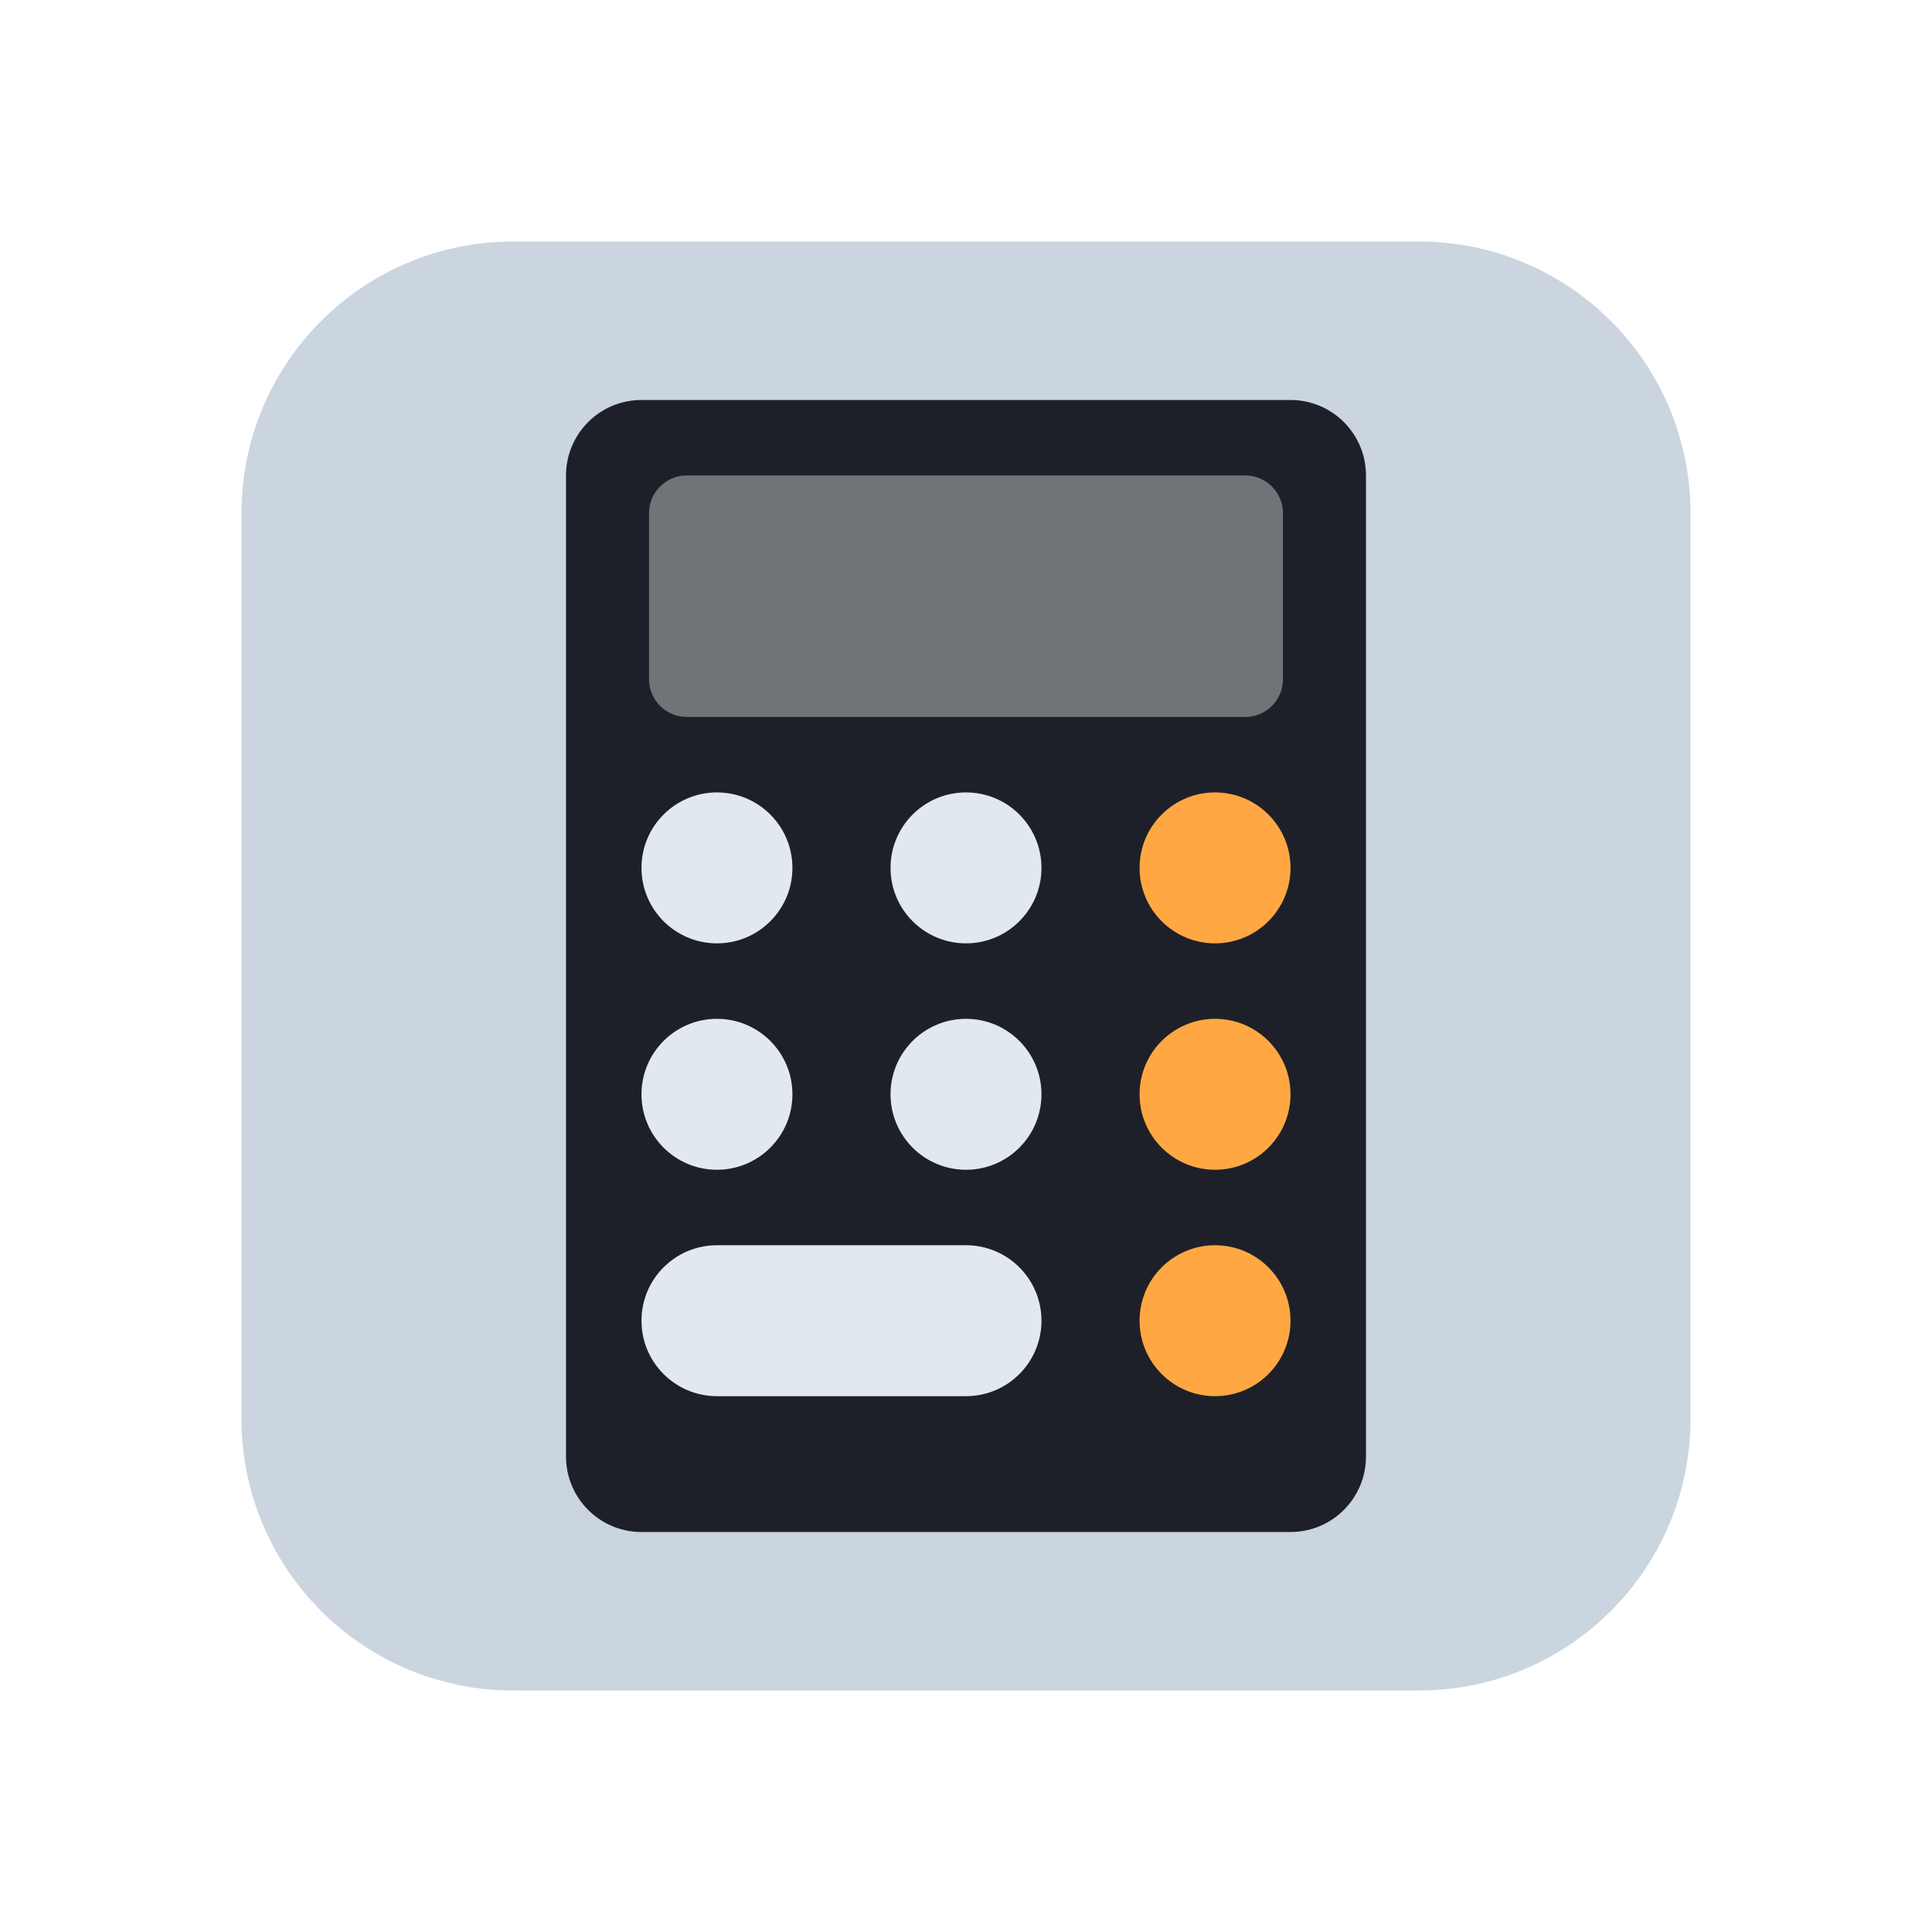
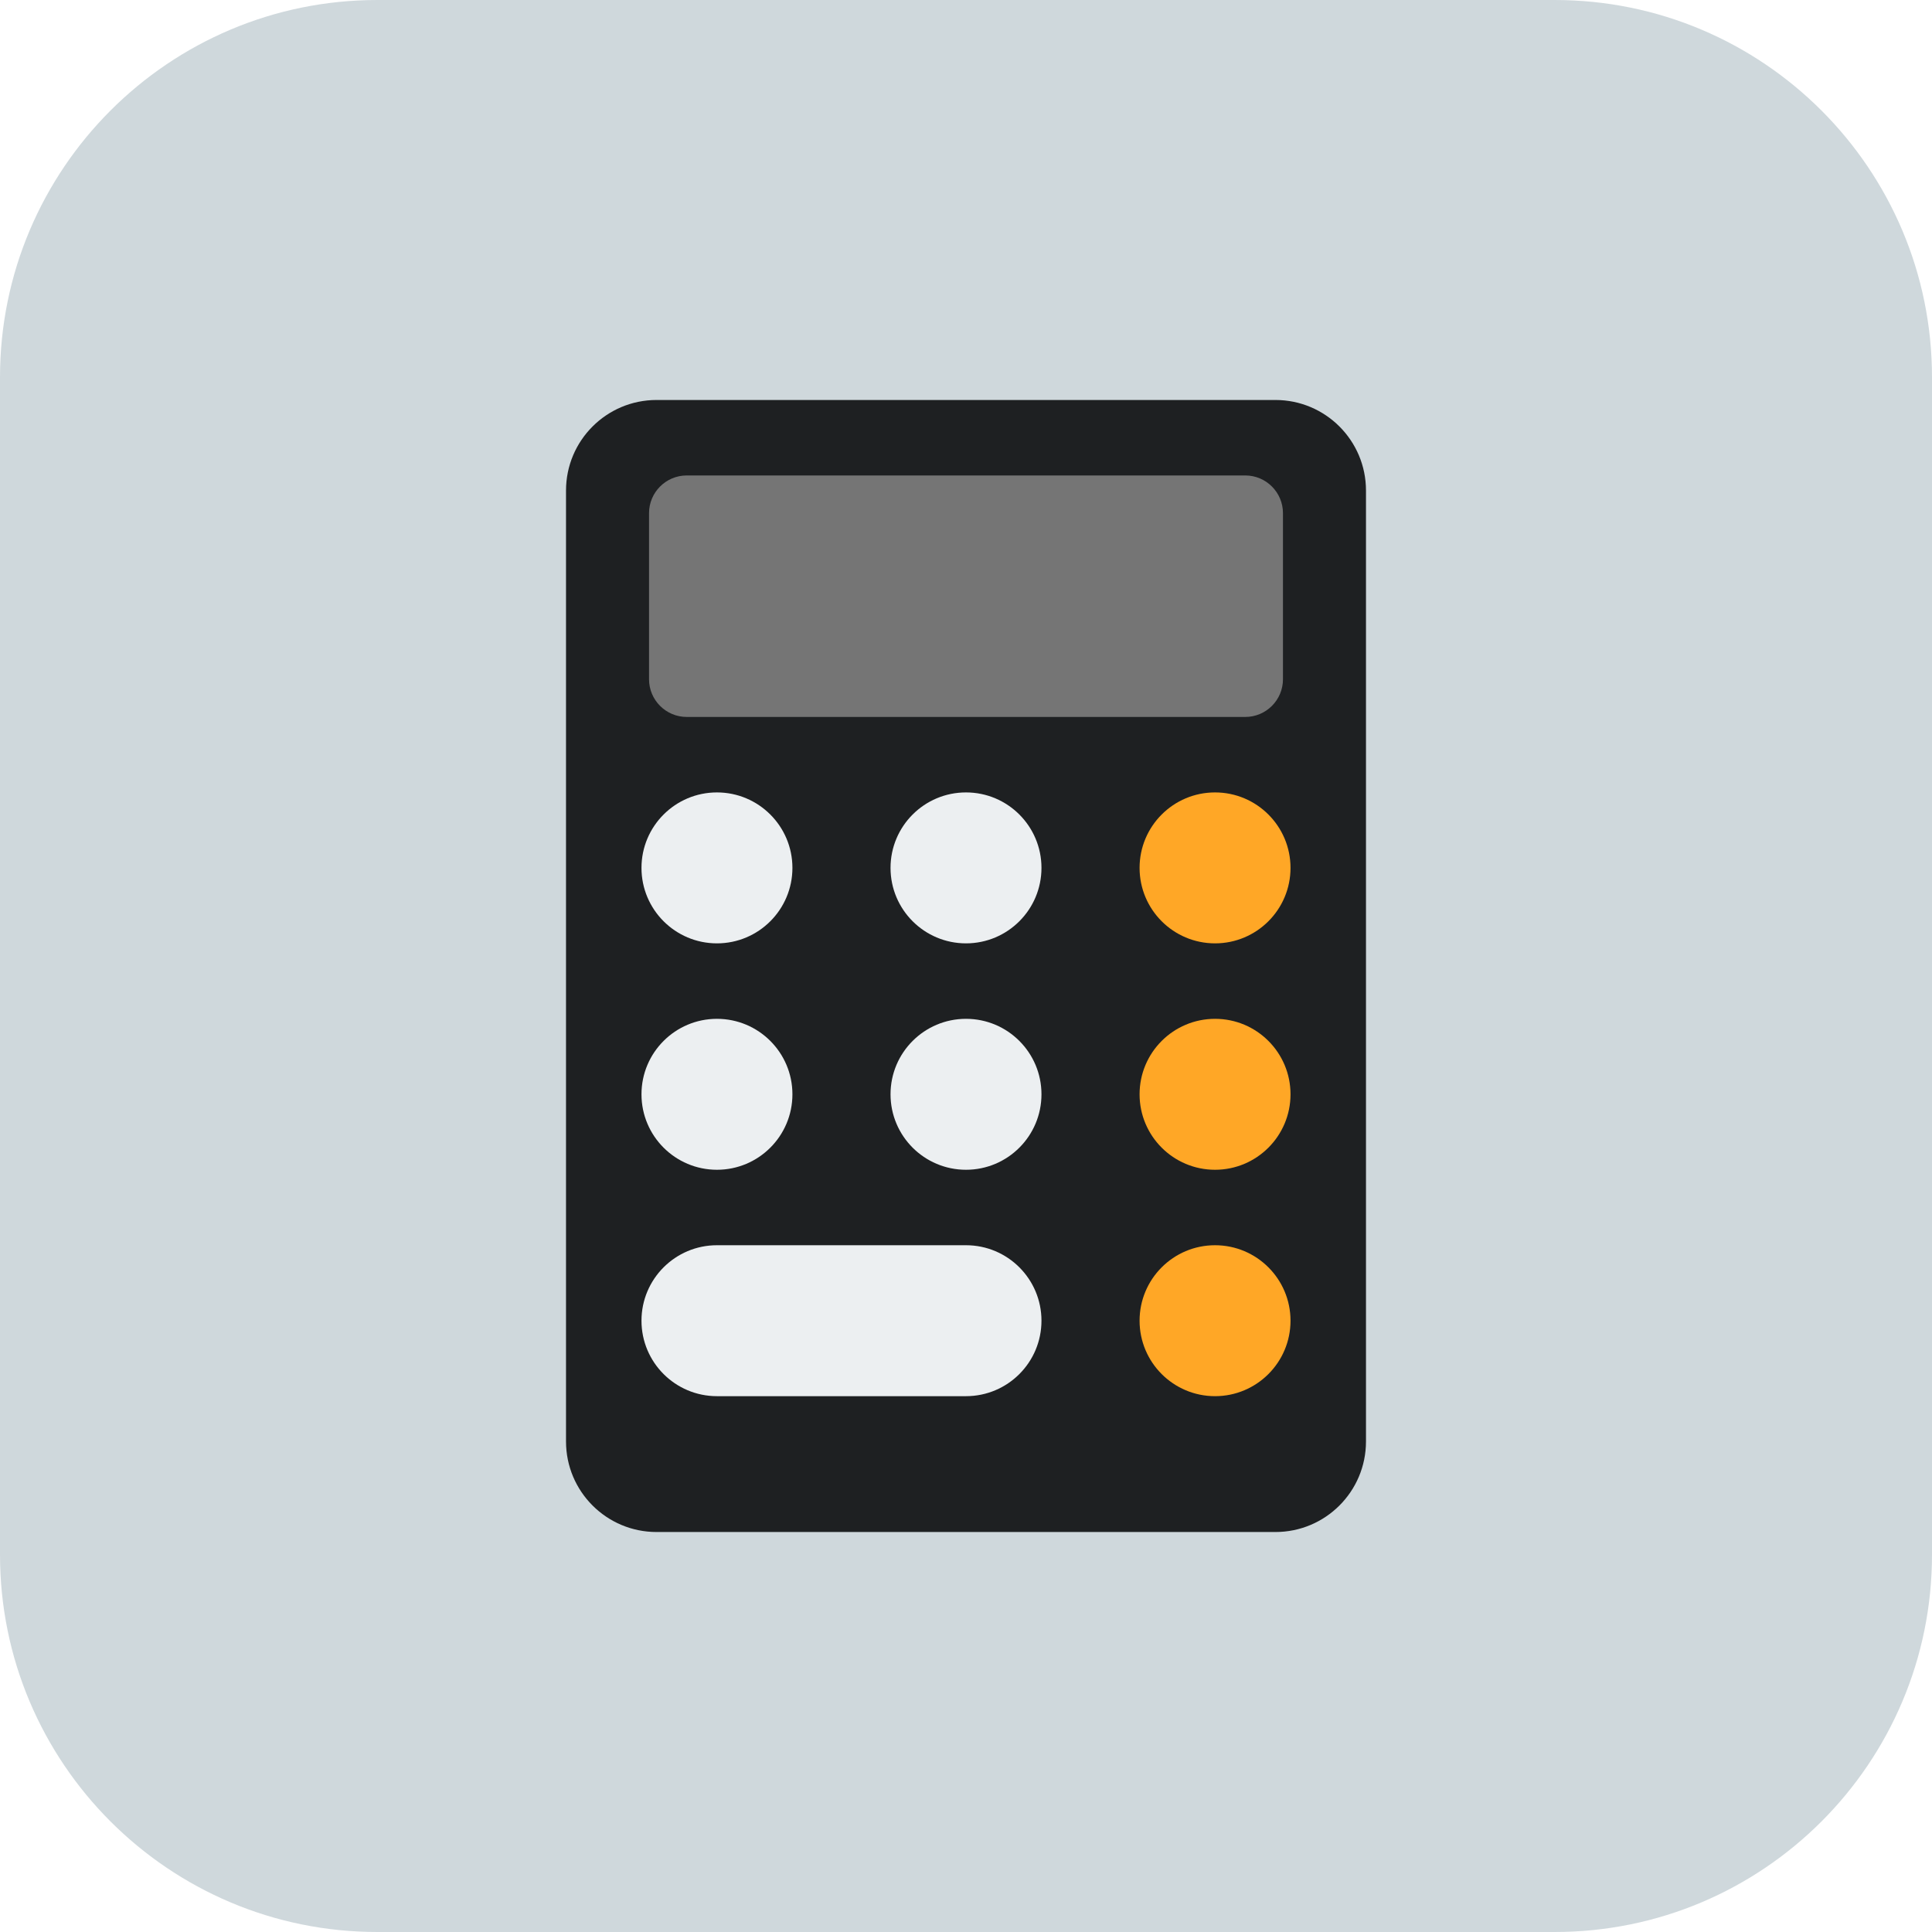
<svg xmlns="http://www.w3.org/2000/svg" viewBox="0 0 512 512" width="512" height="512">
-   <rect x="64" y="64" width="384" height="384" rx="72" ry="72" fill="#cbd5e0" />
-   <rect x="150" y="106" width="212" height="300" rx="20" ry="20" fill="#1e2029" />
-   <rect x="172" y="126" width="168" height="64" rx="10" ry="10" fill="#717477" />
-   <circle cx="190" cy="230" r="20" fill="#e2e8f0" />
-   <circle cx="256" cy="230" r="20" fill="#e2e8f0" />
-   <circle cx="322" cy="230" r="20" fill="#ffa843" />
-   <circle cx="190" cy="290" r="20" fill="#e2e8f0" />
-   <circle cx="256" cy="290" r="20" fill="#e2e8f0" />
-   <circle cx="322" cy="290" r="20" fill="#ffa843" />
-   <rect x="170" y="330" width="106" height="40" rx="20" ry="20" fill="#e2e8f0" />
-   <circle cx="322" cy="350" r="20" fill="#ffa843" />
+   <rect x="0" y="0" width="512" height="512" rx="100" ry="100" fill="#CFD8DC" />
+   <rect x="150" y="106" width="212" height="300" rx="24" ry="24" fill="#1E2022" />
+   <rect x="172" y="126" width="168" height="64" rx="10" ry="10" fill="#757575" />
+   <circle cx="190" cy="230" r="20" fill="#ECEFF1" />
+   <circle cx="256" cy="230" r="20" fill="#ECEFF1" />
+   <circle cx="322" cy="230" r="20" fill="#FFA726" />
+   <circle cx="190" cy="290" r="20" fill="#ECEFF1" />
+   <circle cx="256" cy="290" r="20" fill="#ECEFF1" />
+   <circle cx="322" cy="290" r="20" fill="#FFA726" />
+   <rect x="170" y="330" width="106" height="40" rx="20" ry="20" fill="#ECEFF1" />
+   <circle cx="322" cy="350" r="20" fill="#FFA726" />
</svg>
